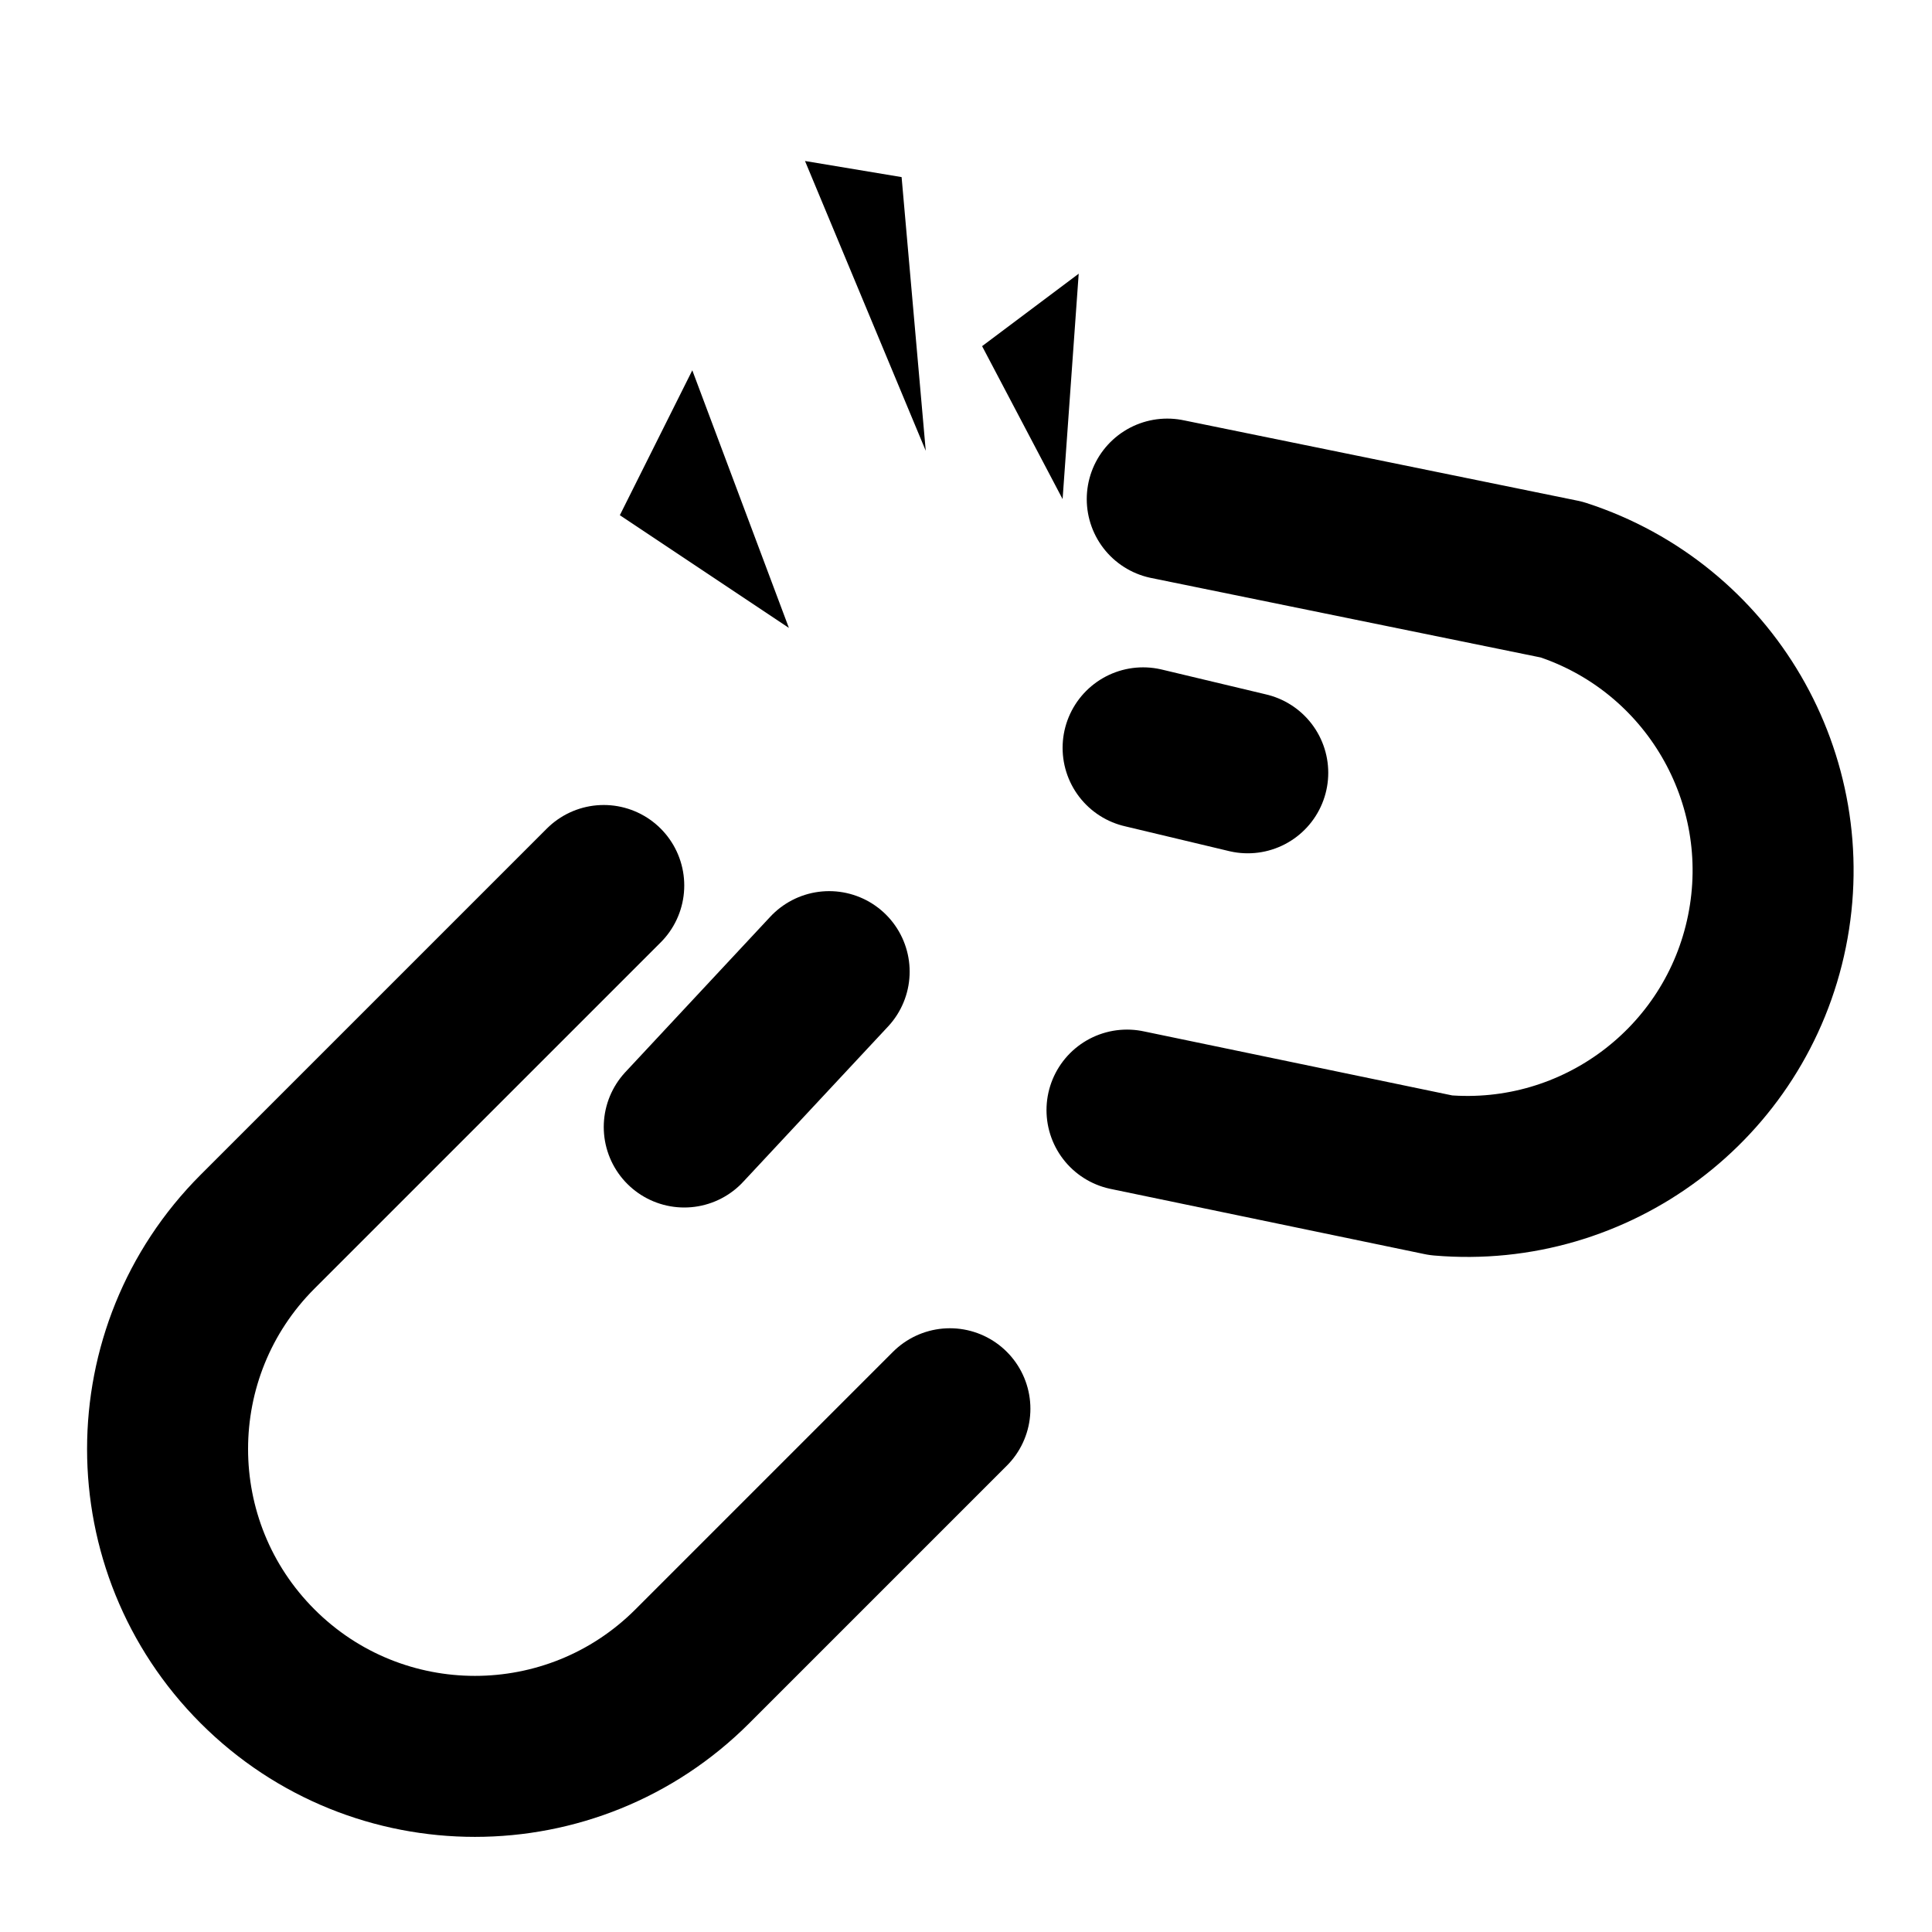
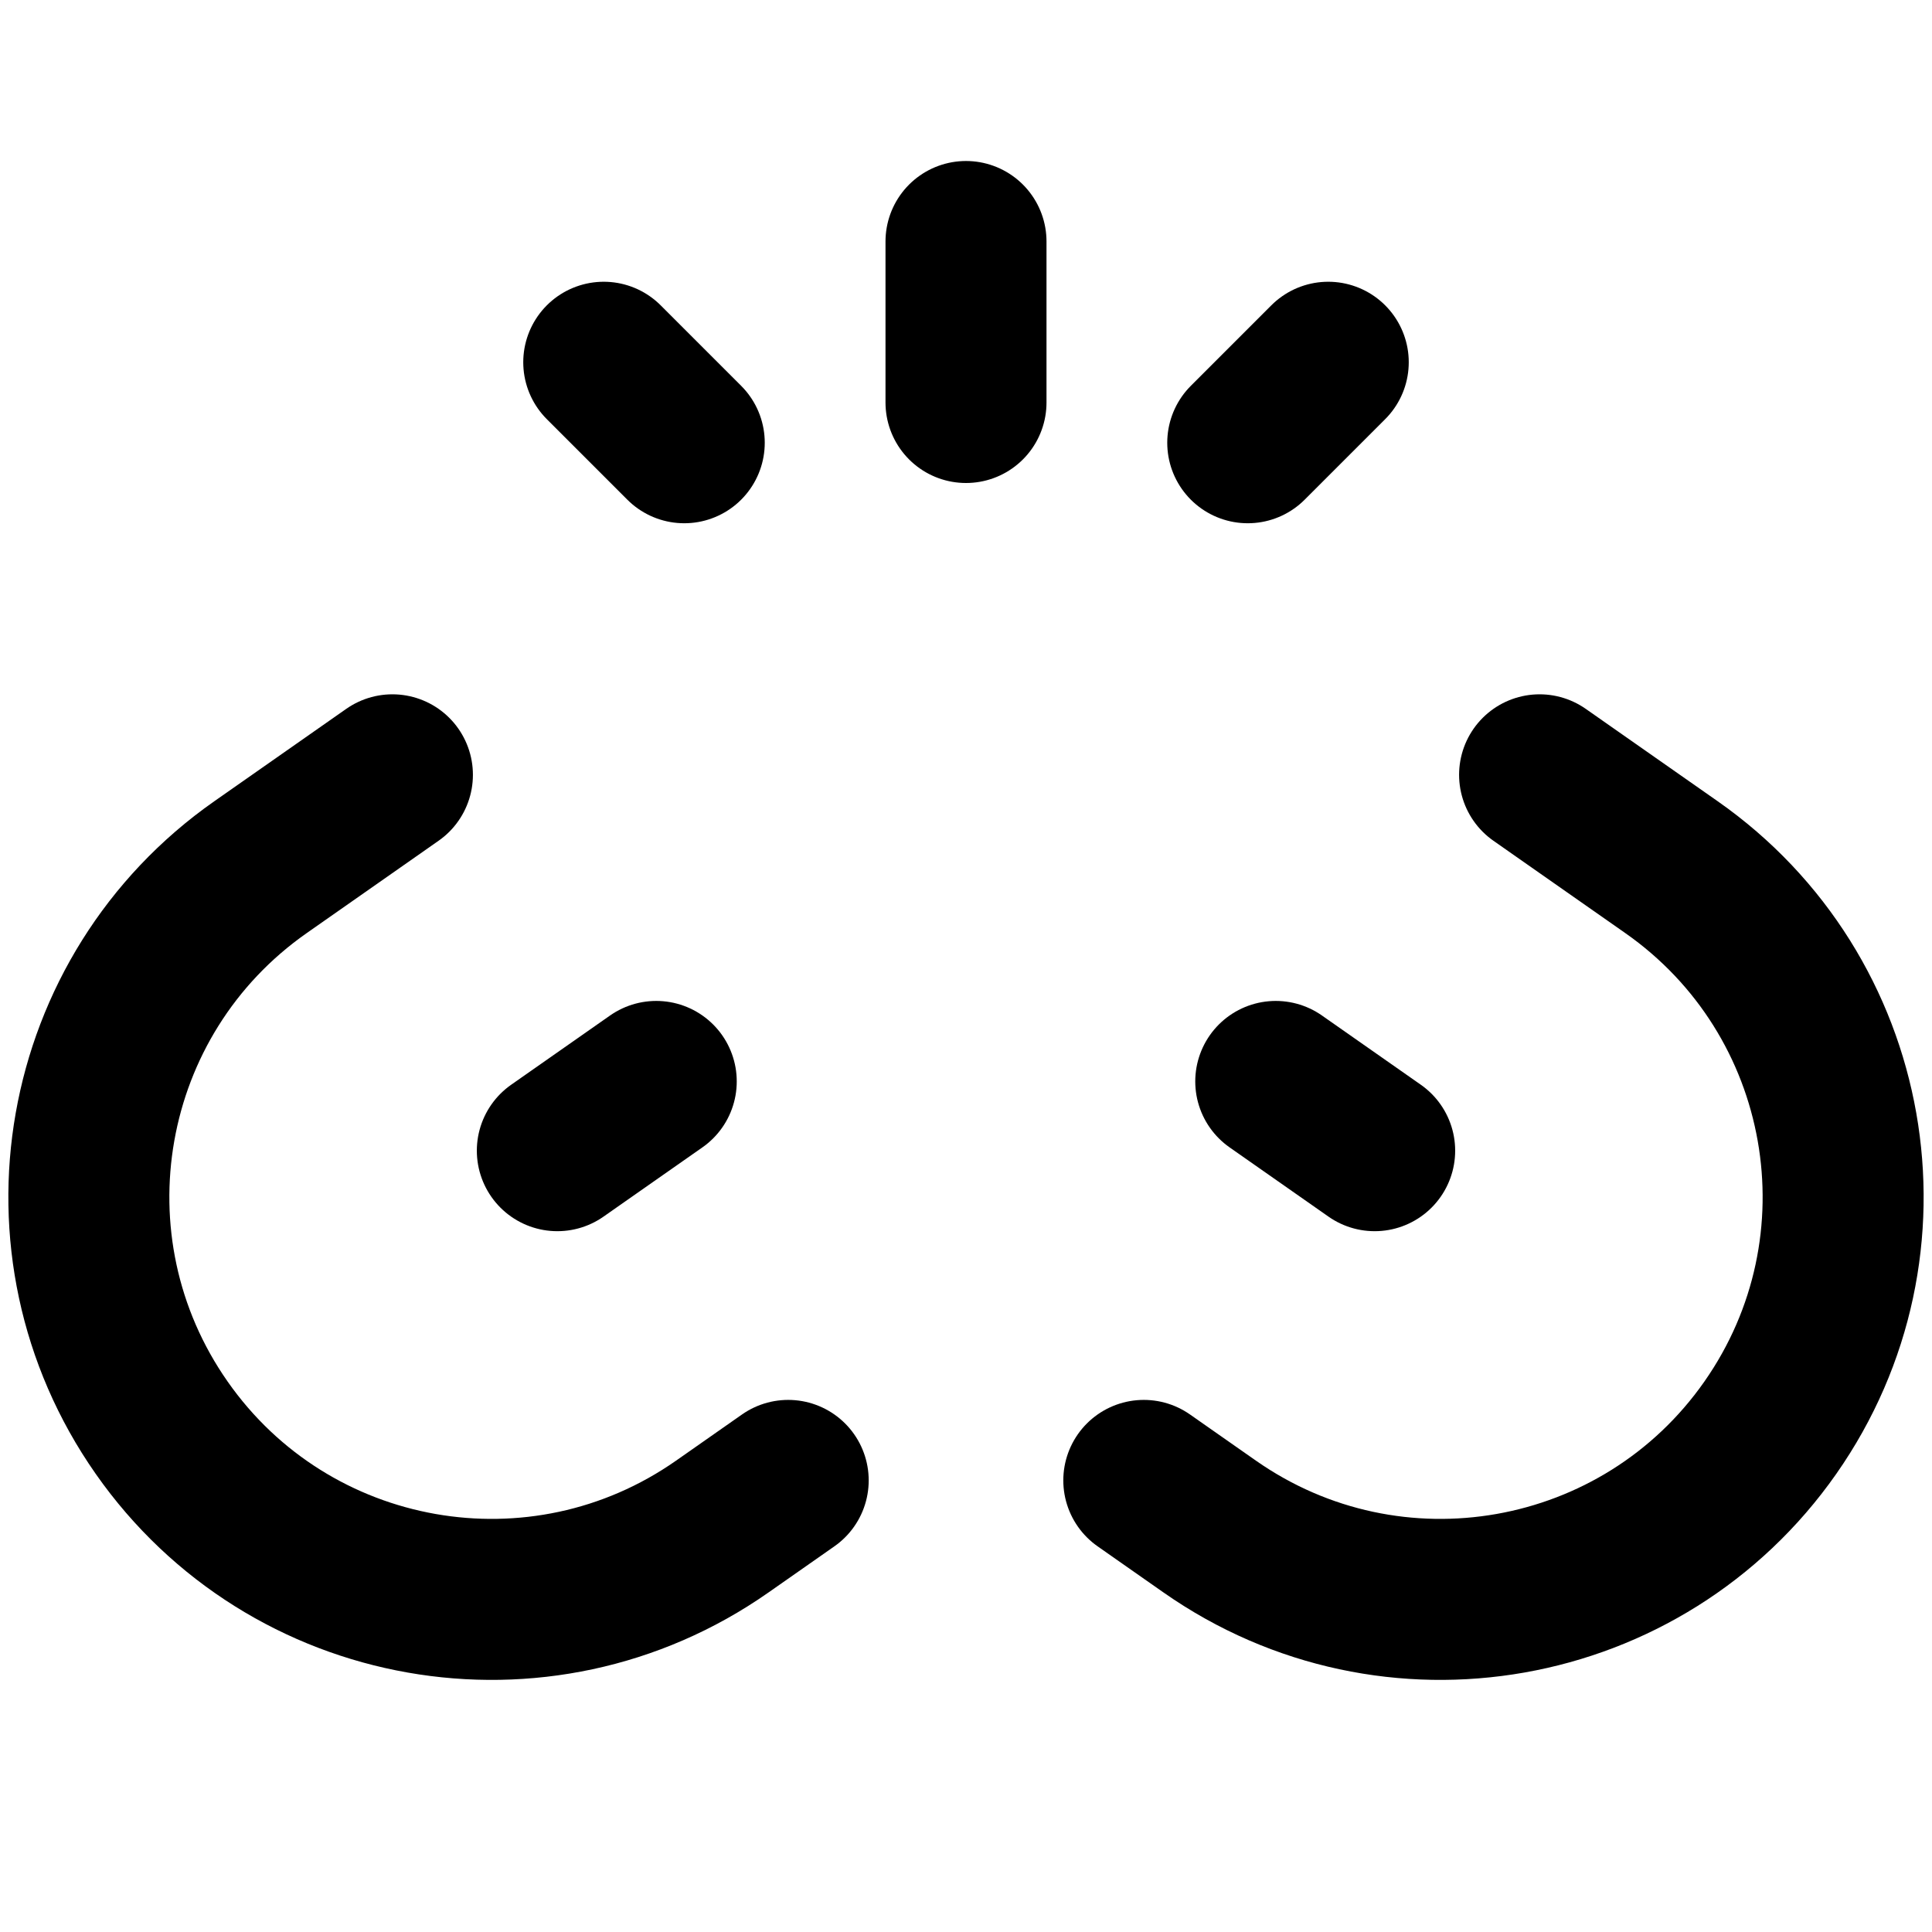
<svg xmlns="http://www.w3.org/2000/svg" width="24" height="24" viewBox="0 0 24 24" fill="none" stroke="currentColor" stroke-width="2" stroke-linecap="round" stroke-linejoin="round">
-   <path d="m7.5 11-4.3 4.3a3.8 3.8 0 0 0 5.4 5.4l3.2-3.2 M14.5 6.2l4.9 1a3.8 3.8 0 0 1-1.5 7.4l-3.9-.81" />
-   <path d="m8.5 14 1.8-1.93 M14.2 9.29l1.3.31" />
-   <path fill="currentColor" stroke="none" d="m8.6 4.6 1.2 3.2-2.1-1.4z M10 2l1.2.2.3 3.4z M13.4 3.4l-.2 2.8-1-1.9z" />
+   <g id="left-broken-link" transform="translate(-1.8 0) rotate(-35 12 12)">
+     <path id="left-outline" d="M9 7H7a5 5 0 0 0 0 10h1" />
+     <path id="left-end" d="M8 12h1.5" />
+   </g>
+   <g id="right-broken-link" transform="translate(1.8 0) rotate(35 12 12)">
+     <path id="right-outline" d="M15 7h2a5 5 0 0 1 0 10h-1" />
+     <path id="right-end" d="M14.5 12H16" />
+   </g>
+   <path id="fracture-marks" d="M12 3v2 M7.5 4.5l1 1 M16.5 4.5l-1 1" />
</svg>
